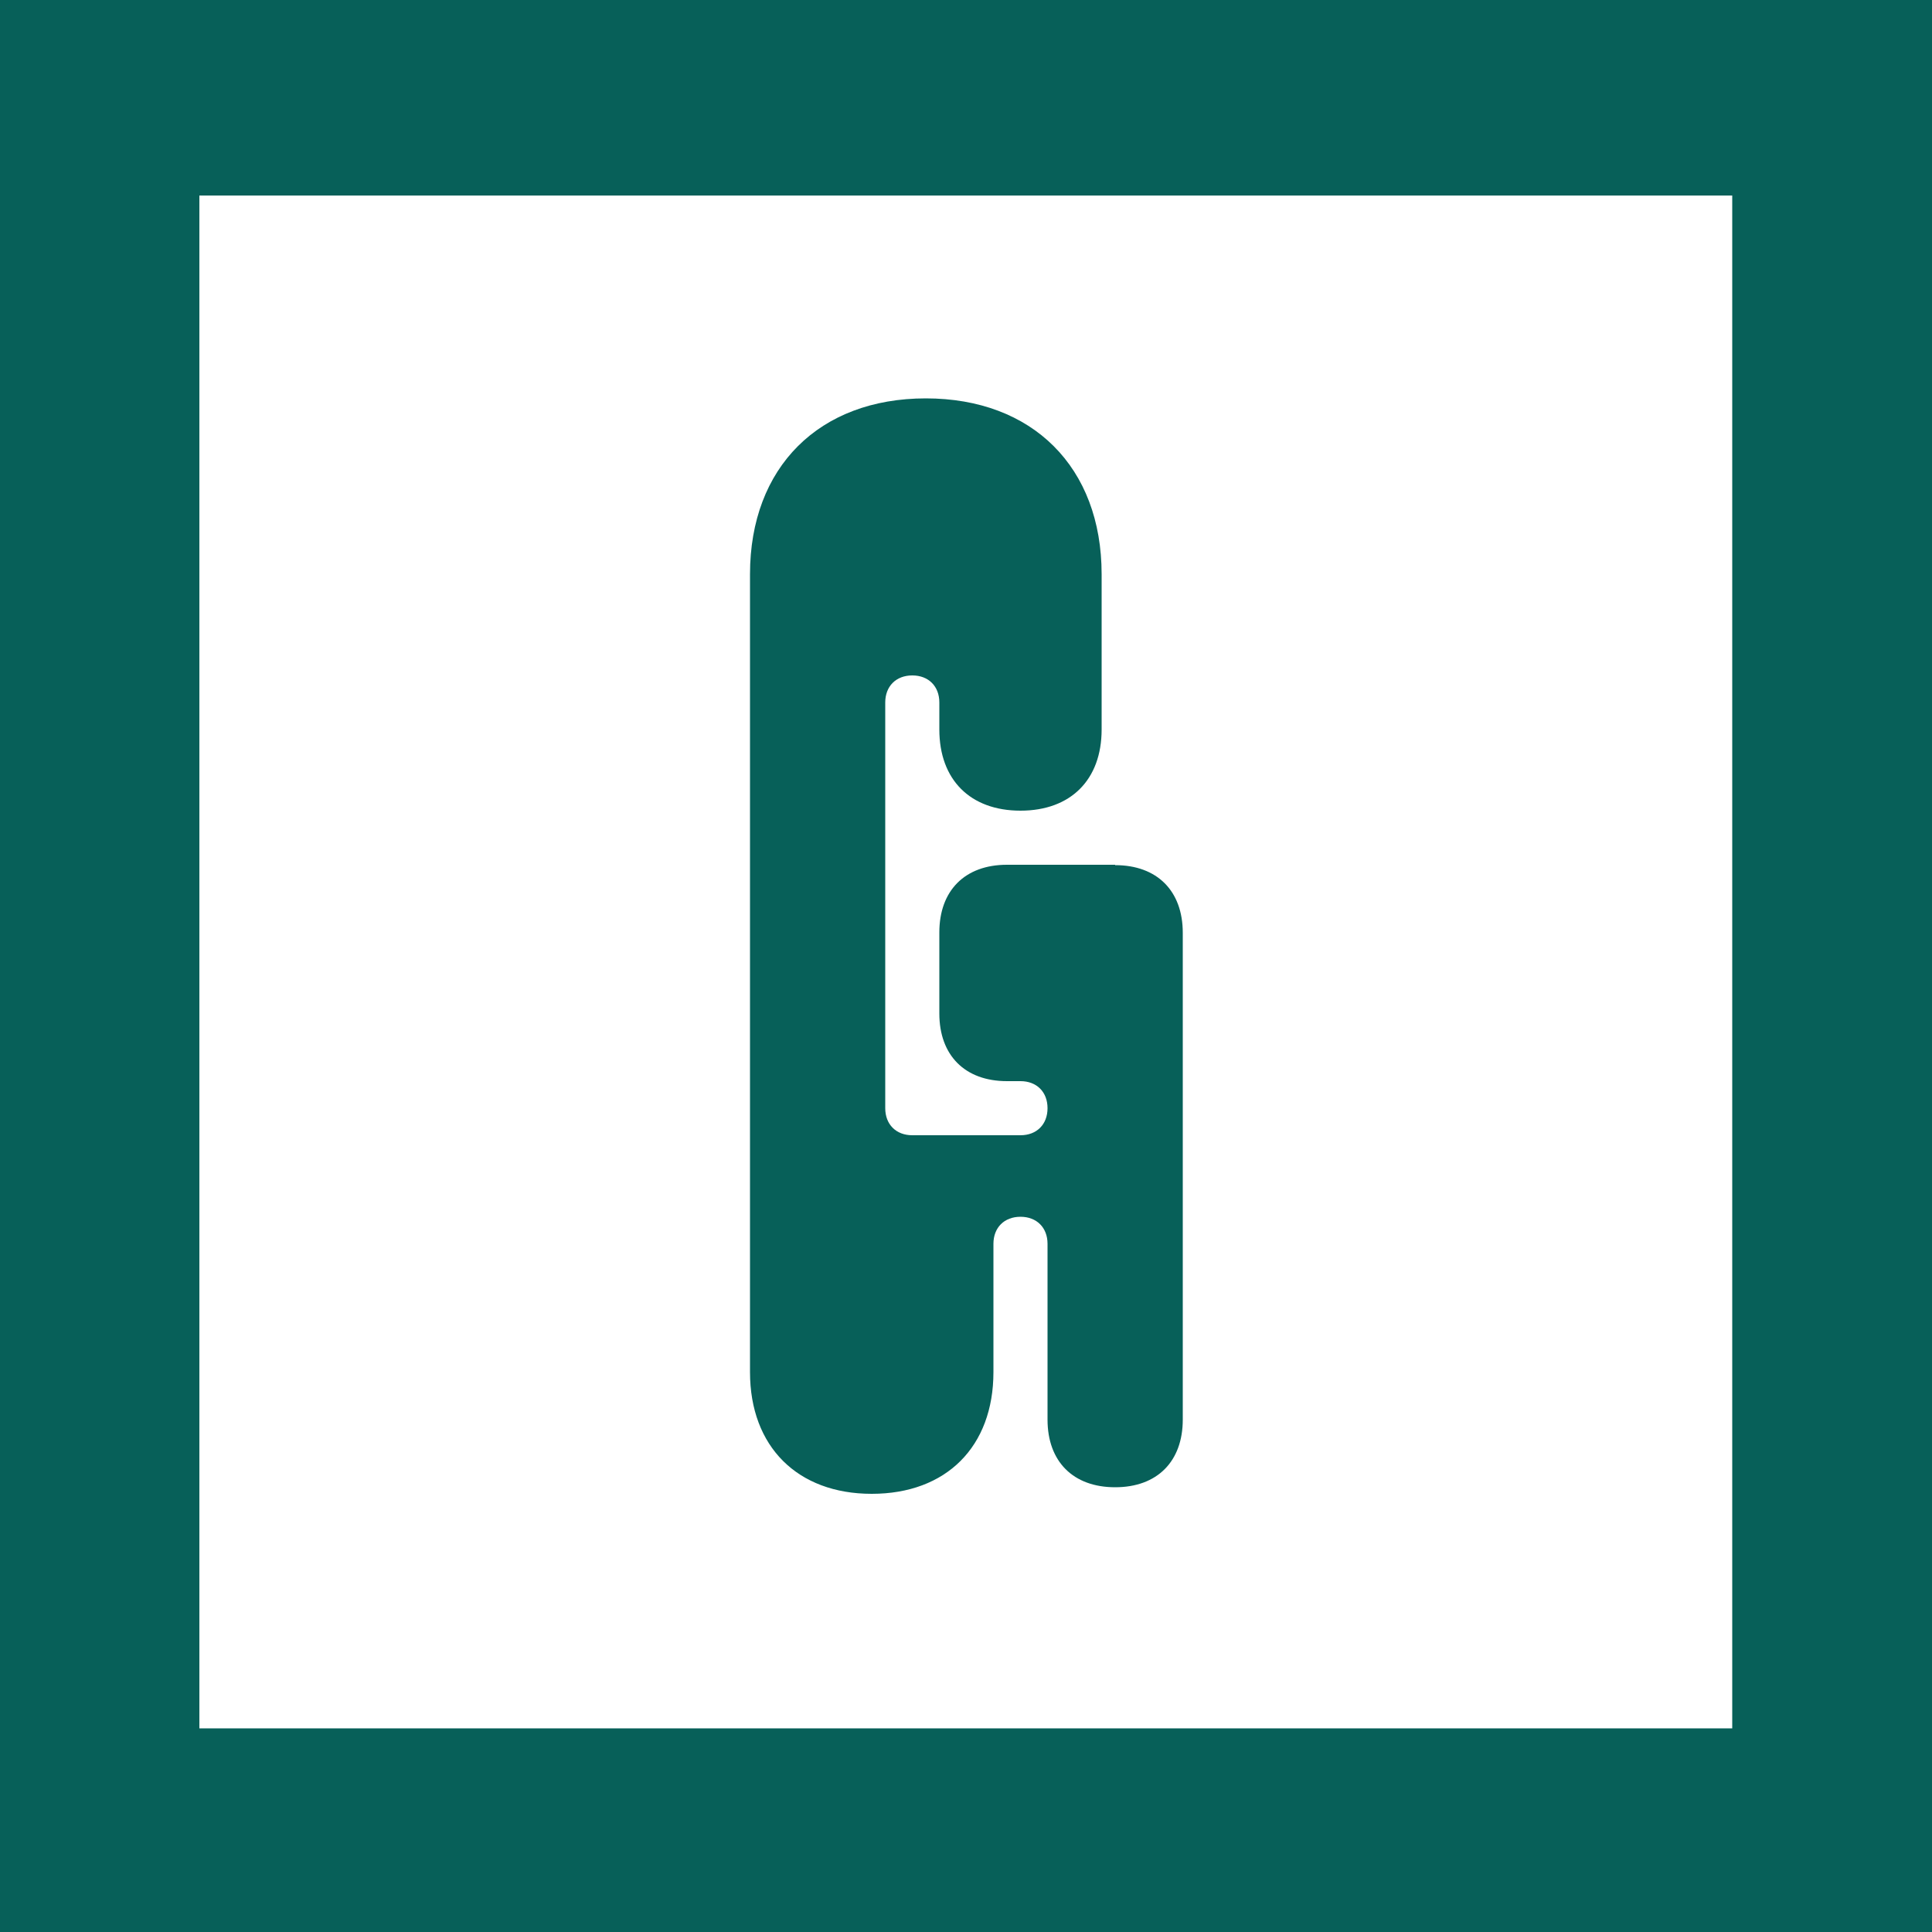
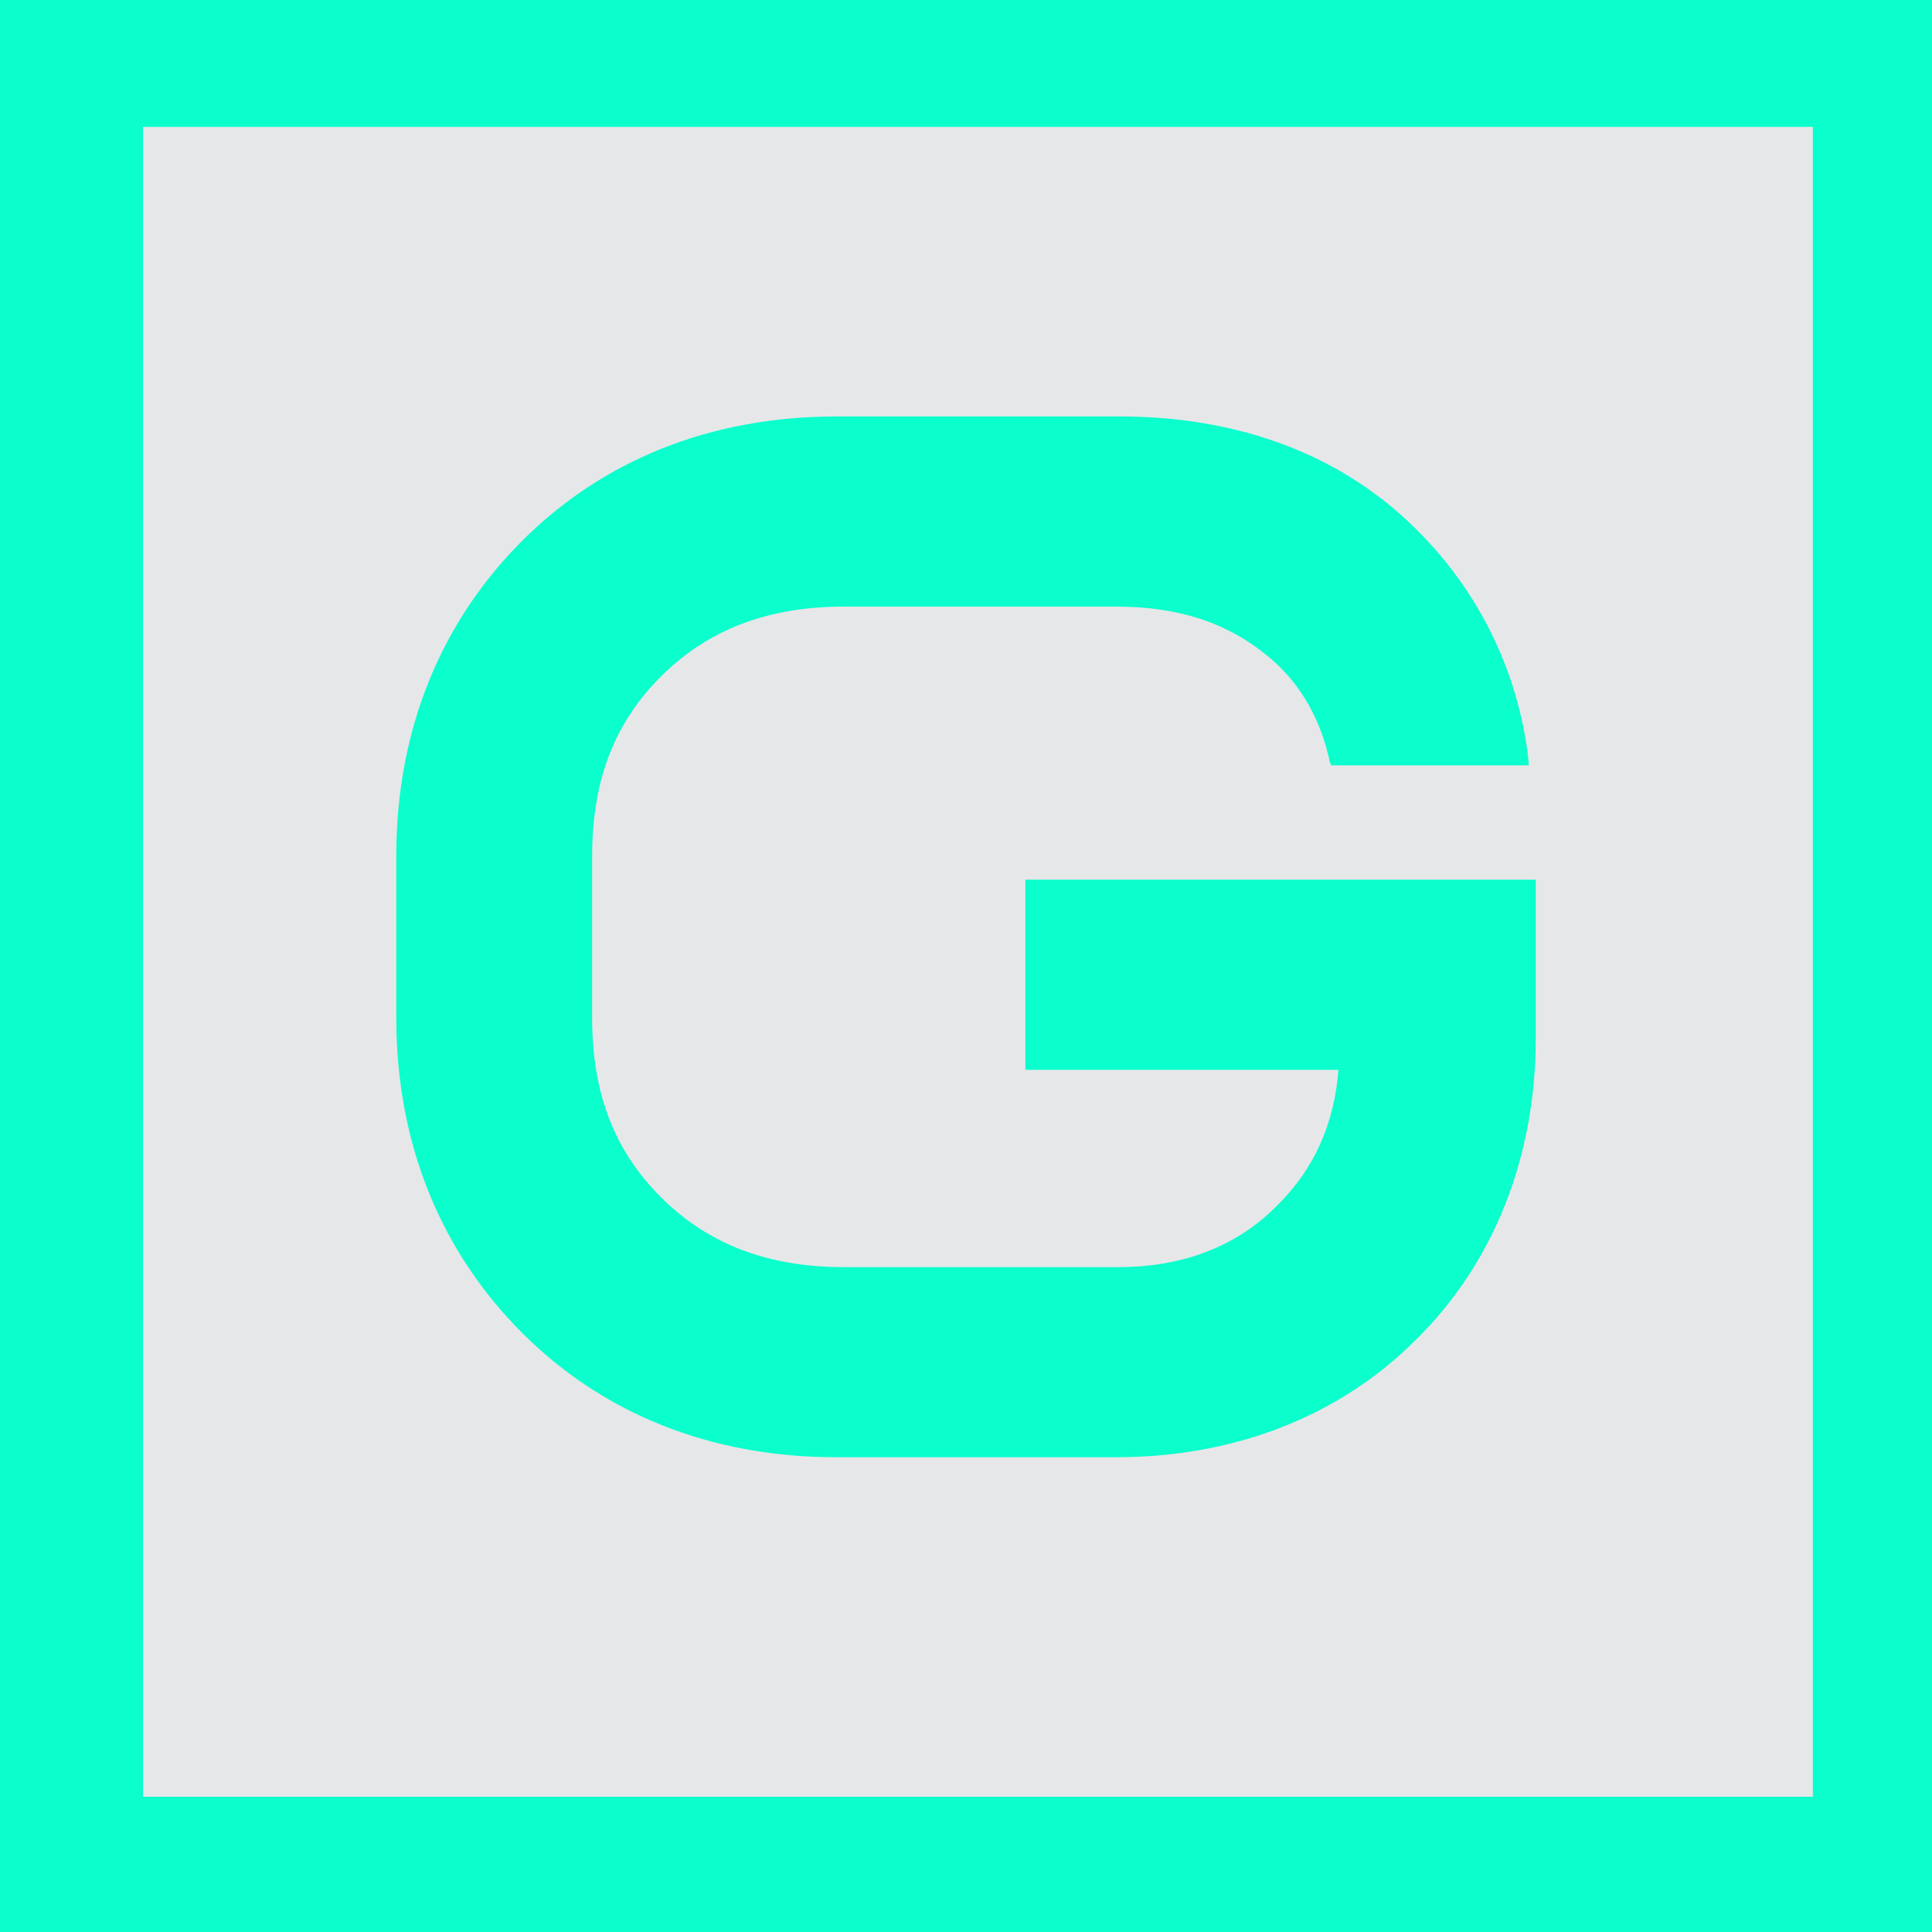
- <svg xmlns="http://www.w3.org/2000/svg" version="1.1" id="Layer_1" x="0" y="0" viewBox="0 0 500 500" style="enable-background:new 0 0 500 500" xml:space="preserve">
-   <style type="text/css" id="style1">.st1{fill:#1d4050}</style>
-   <path id="rect1" style="fill:#edc4dd" d="M0 2.8h500v496.5H0z" />
-   <path class="st1" id="rect2" style="fill:#076059;fill-opacity:1" d="M-34.3-31.3h568.7v564.7H-34.3z" />
-   <path id="rect3" style="fill:#fff" d="M51.6 50.6h396.7v396.7H51.6z" />
-   <path id="rect4" style="fill:none" d="M1.1 83.9h498v303H1.1z" />
-   <g id="g4" style="enable-background:new">
-     <path class="st1" d="M288.6 223.9c10.9 0 17.5 6.7 17.5 17.5v126c0 10.8-6.6 17.5-17.5 17.5s-17.5-6.7-17.5-17.5v-45.5c0-4.2-2.8-7-7-7s-7 2.8-7 7v33.2c0 19.3-12.2 31.5-31.5 31.5-19.2 0-31.5-12.2-31.5-31.5V148.6c0-27.7 17.9-45.5 45.5-45.5s45.5 17.8 45.5 45.5v40.2c0 13-8 21-21 21s-21-8-21-21v-7c0-4.2-2.8-7-7-7s-7 2.8-7 7v105c0 4.2 2.8 7 7 7h28c4.2 0 7-2.8 7-7s-2.8-7-7-7h-3.5c-10.9 0-17.5-6.7-17.5-17.5v-21c0-10.8 6.6-17.5 17.5-17.5h28z" id="path4" style="fill:#076059;fill-opacity:1" />
-   </g>
+ <svg xmlns="http://www.w3.org/2000/svg" id="Layer_1" viewBox="0 0 500 500">
+   <defs>
+     <style>
+       .cls-1 {
+         fill: #0affcd;
+       }
+ 
+       .cls-2 {
+         fill: #e6e7e9;
+         stroke: #0affcd;
+         stroke-miterlimit: 10;
+         stroke-width: 70px;
+       }
+     </style>
+   </defs>
+   <rect class="cls-2" x="2" y="-2.16" width="502.16" height="502.16" />
+   <path class="cls-1" d="M135.12,344.95c-20.72-20.72-32.56-48.47-32.56-81.4v-42.18c0-32.93,11.84-60.68,32.56-81.4,20.72-20.72,48.47-32.19,81.4-32.19h73.26c29.23,0,54.39,8.88,73.26,25.9,18.87,17.02,29.97,39.59,32.56,63.27v1.11h-51.06l-.37-.74c-2.22-10.73-7.4-20.35-15.91-27.38-10.73-8.88-23.31-12.95-39.59-12.95h-70.3c-19.61,0-35.15,5.92-47.36,18.13-11.84,11.84-17.76,26.64-17.76,46.25v42.18c0,19.61,5.92,34.41,17.76,46.25,12.21,12.21,27.75,18.13,47.36,18.13h71.04c17.02,0,31.08-5.55,41.44-16.28,9.25-9.25,14.43-20.72,15.54-34.78h-81.03v-49.21h132.09v41.07c0,31.08-11.1,58.46-31.08,78.07-19.61,19.61-46.62,30.34-77.7,30.34h-72.15c-32.93,0-60.68-11.47-81.4-32.19Z" />
</svg>
